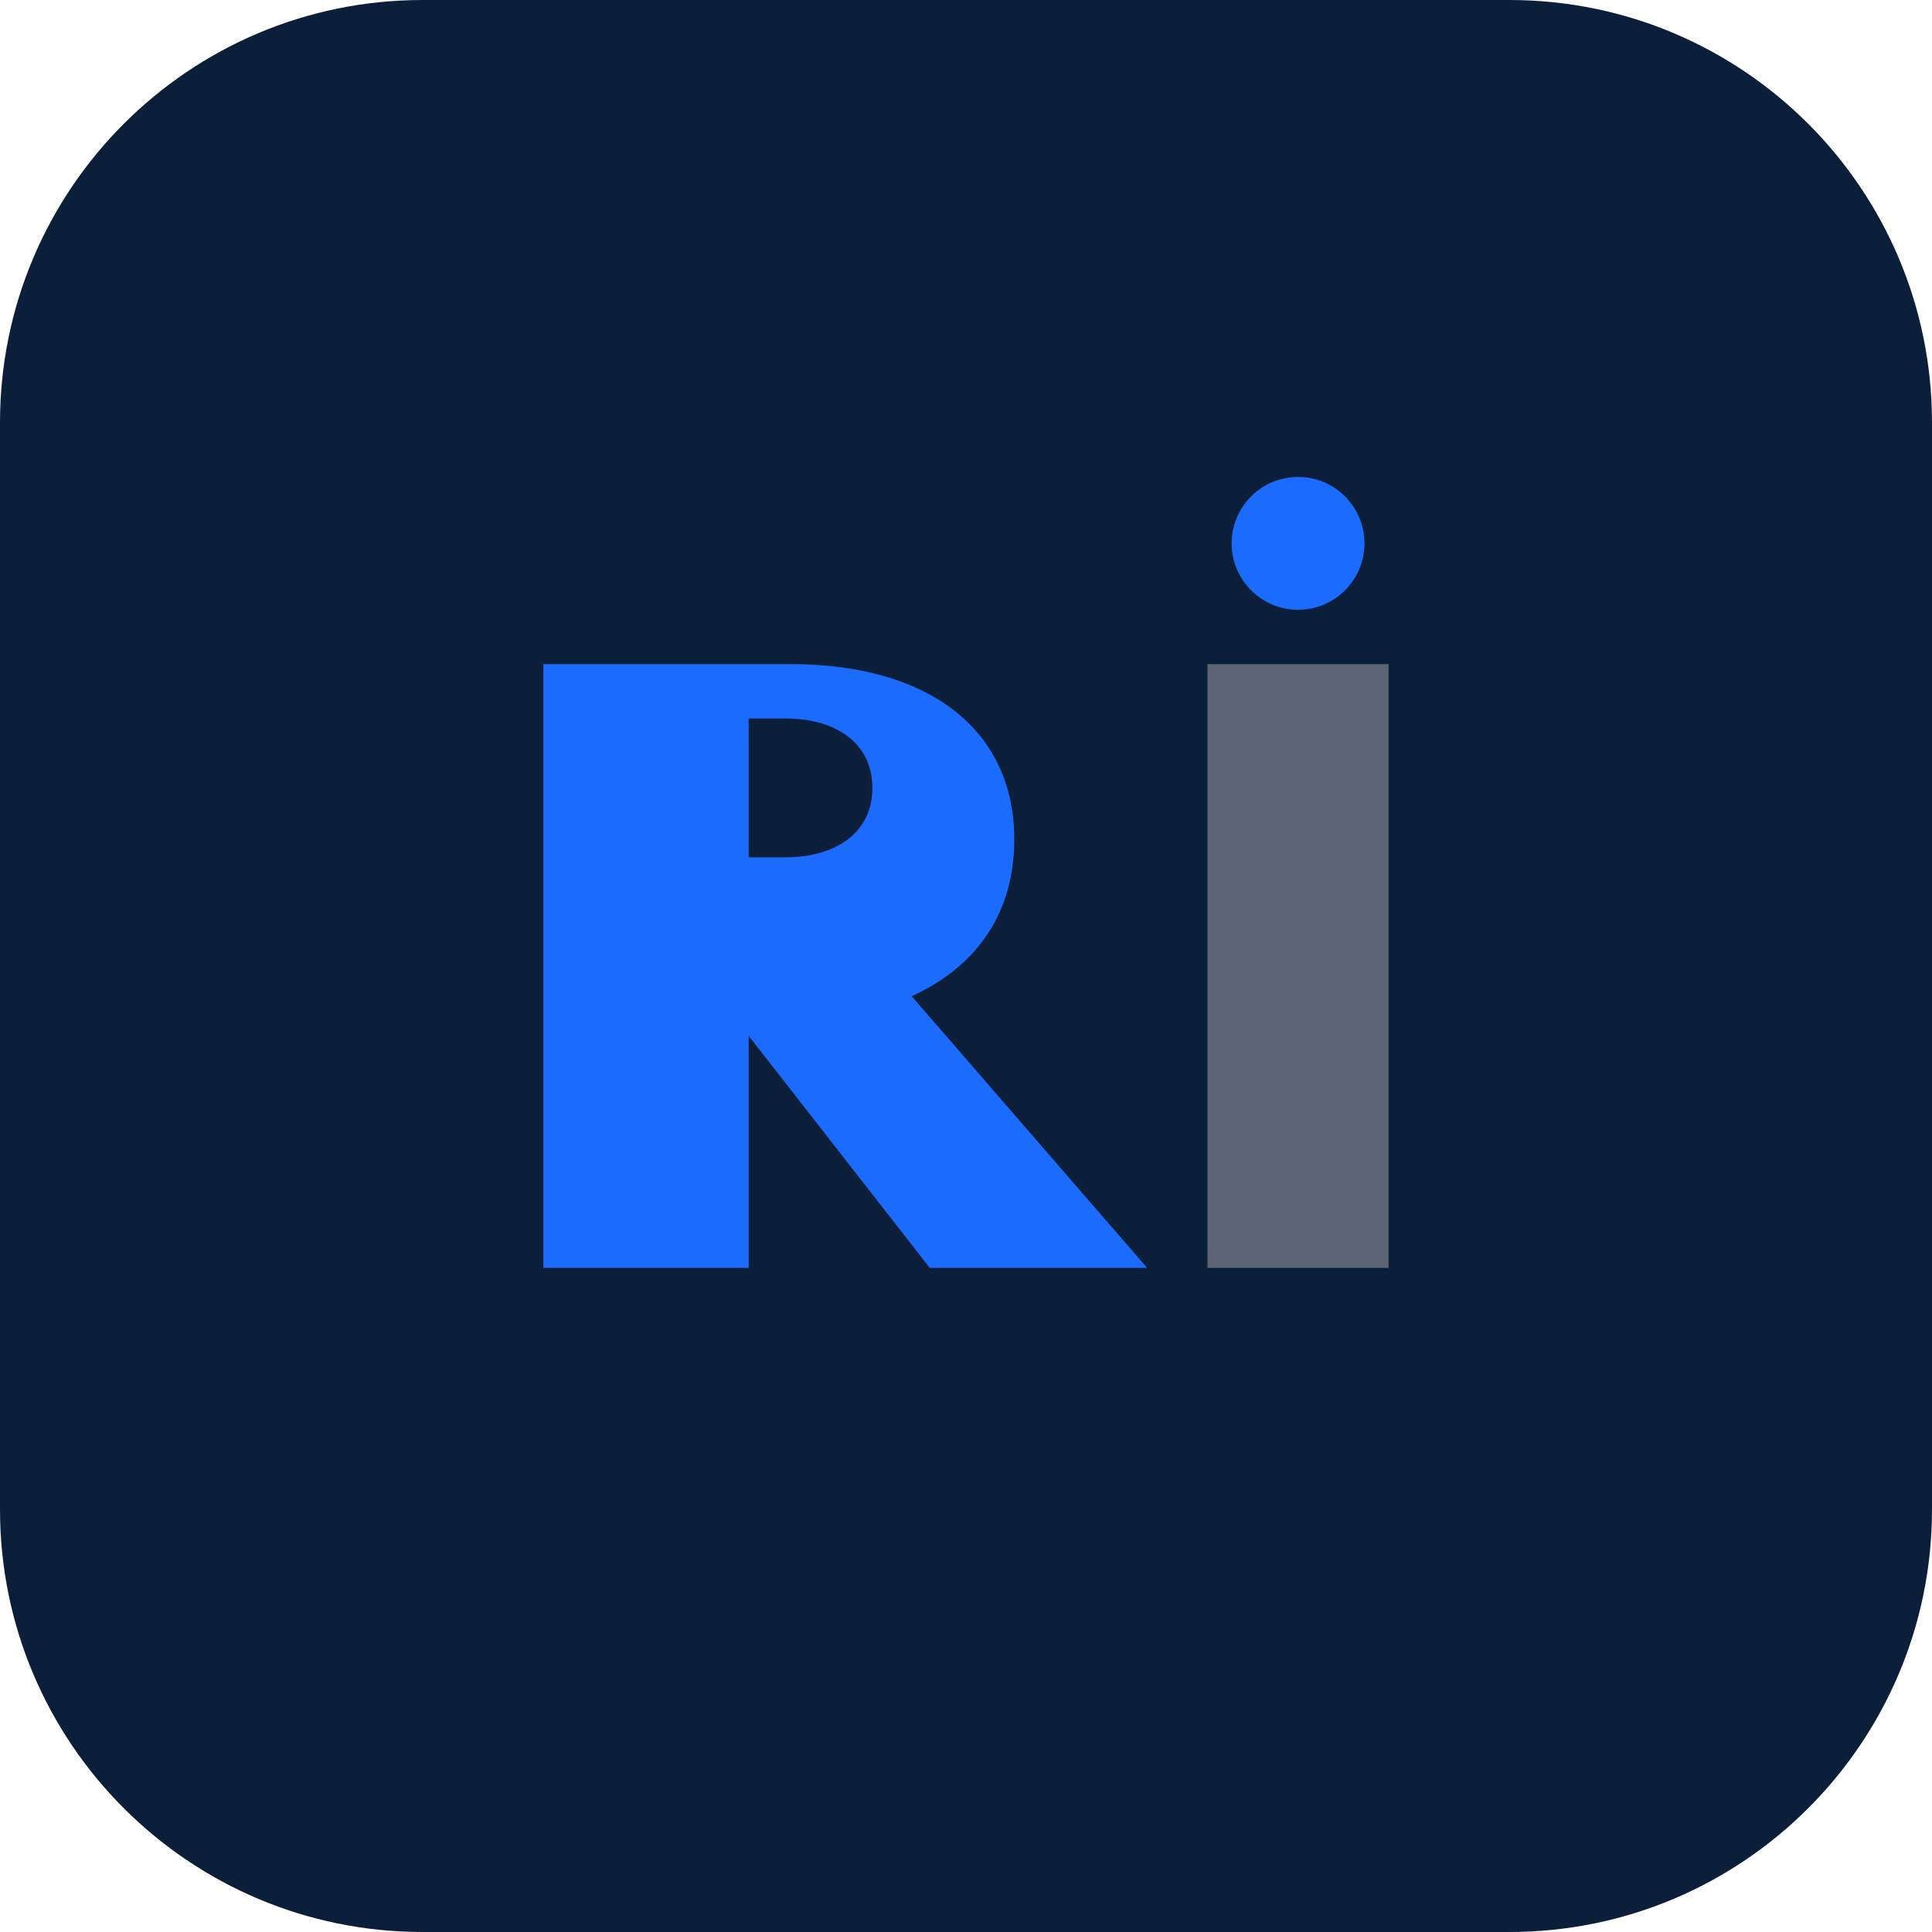
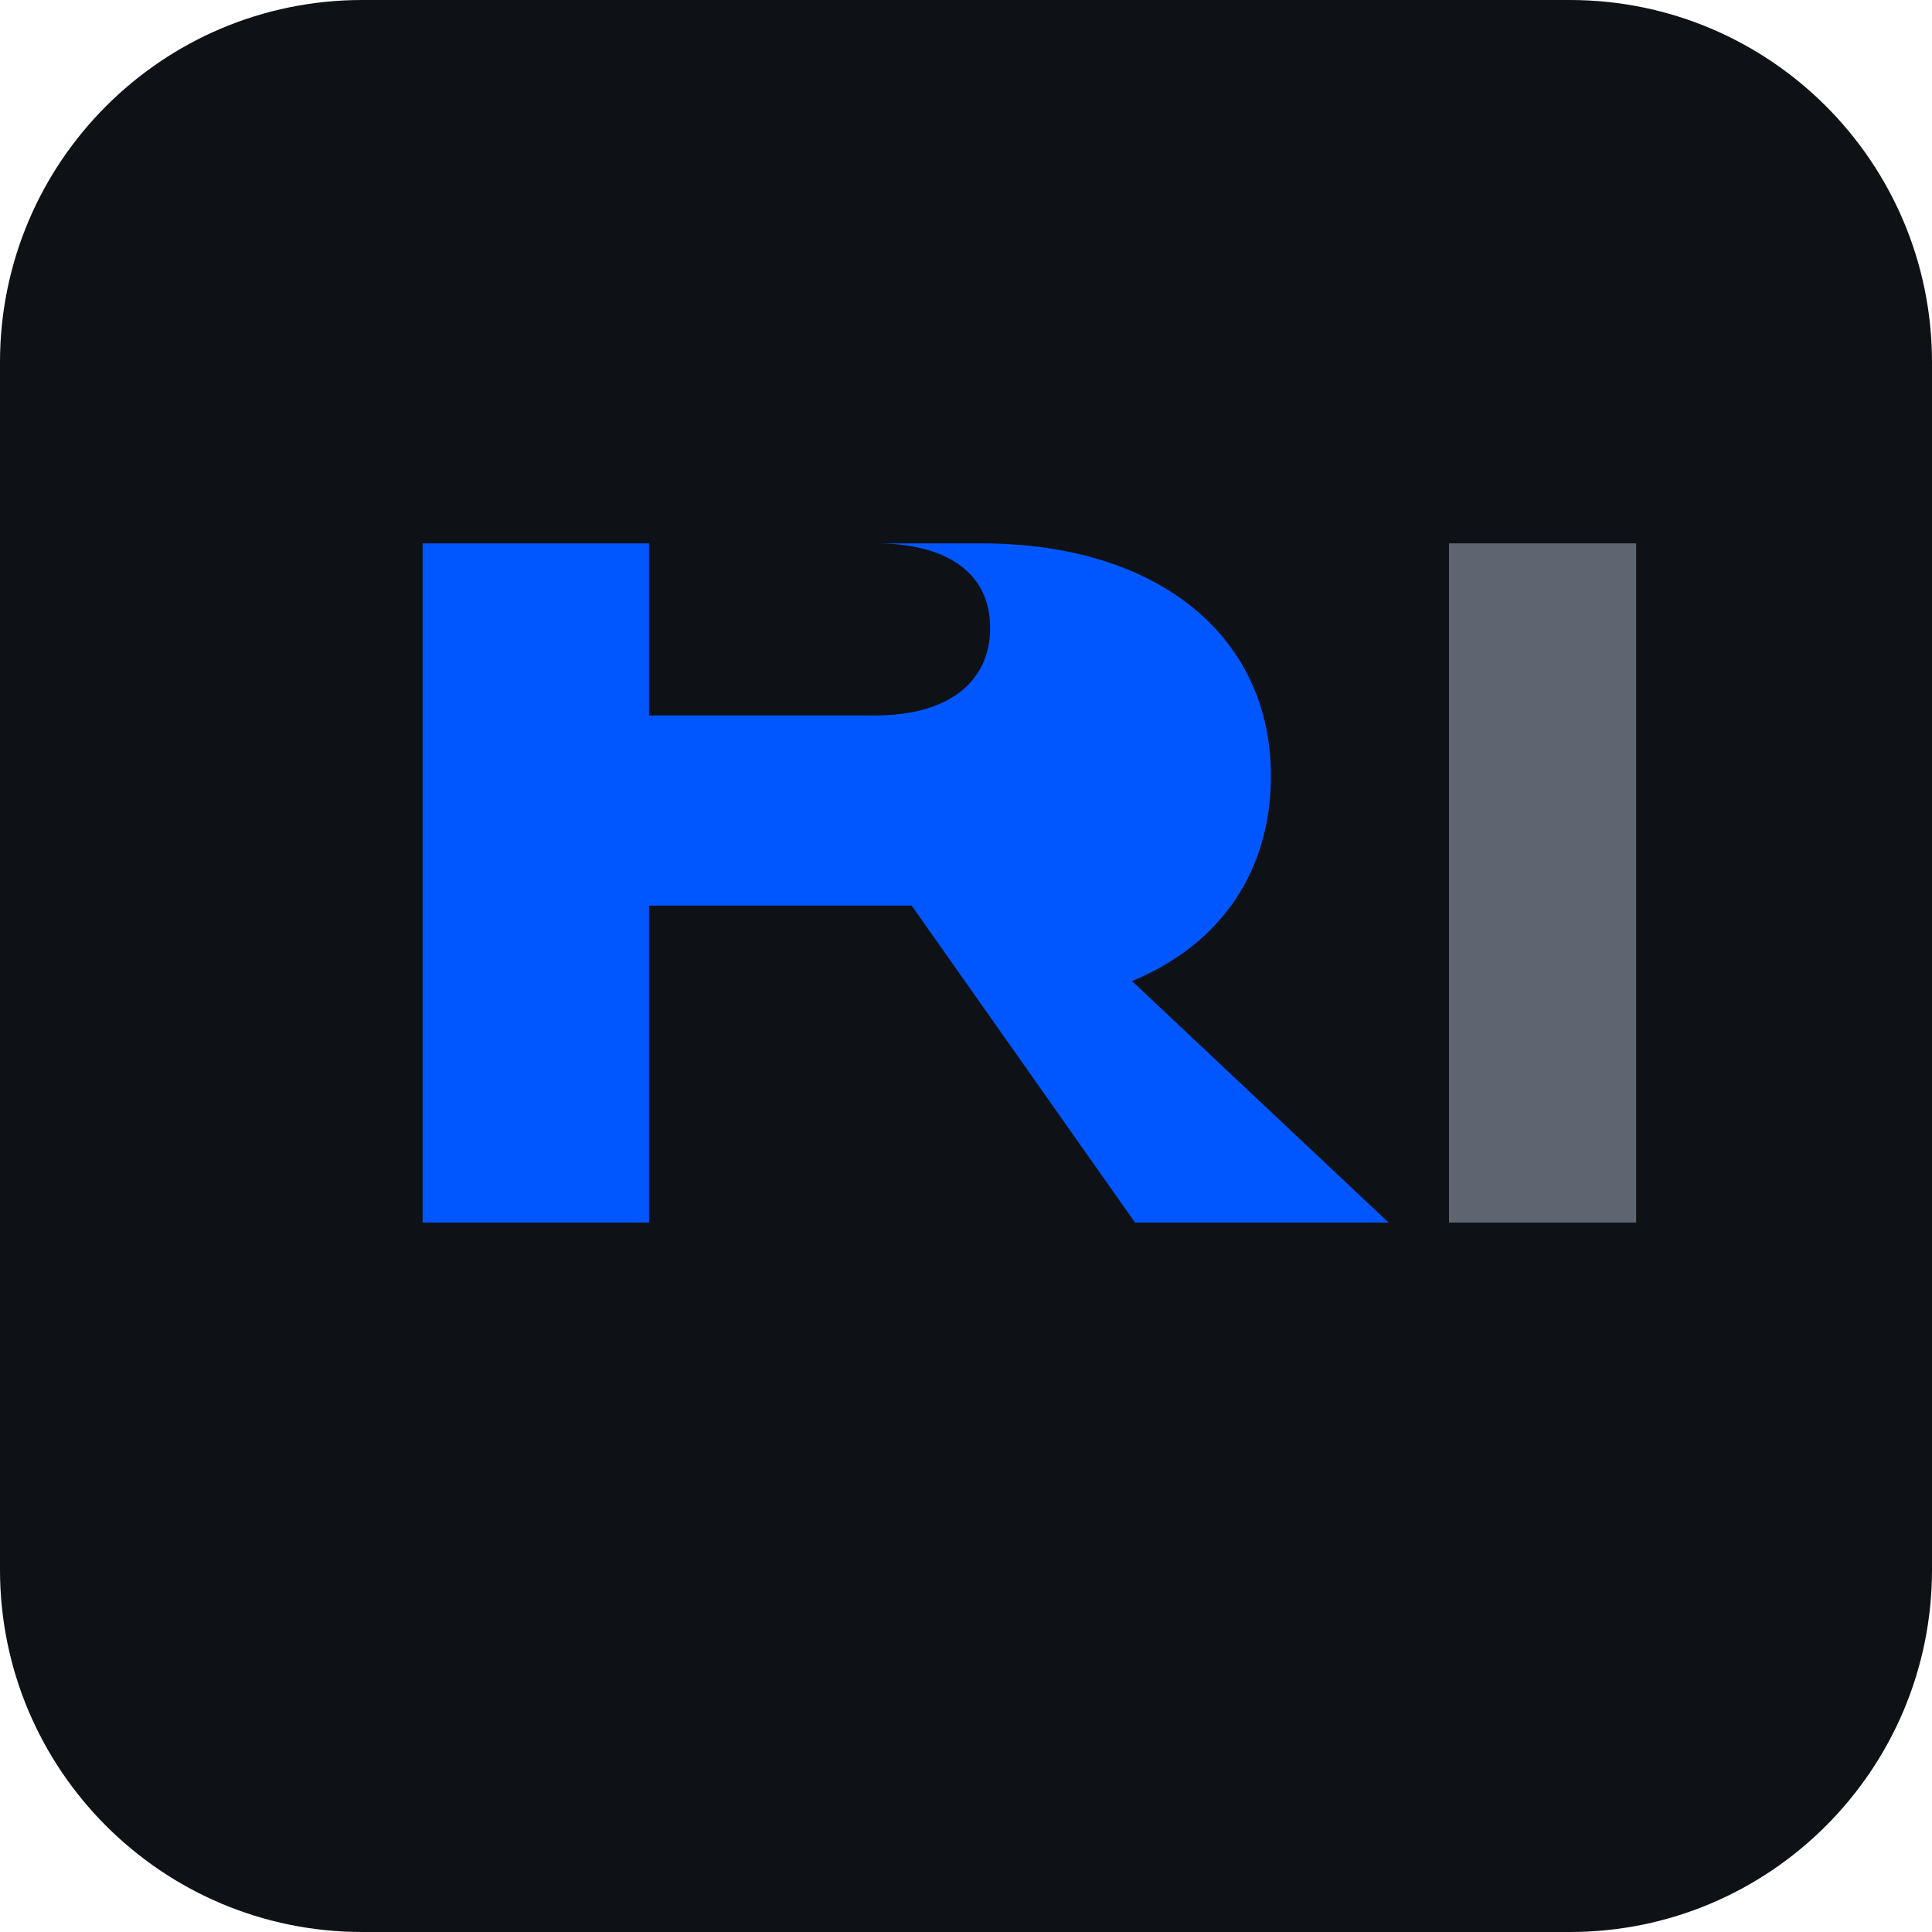
<svg xmlns="http://www.w3.org/2000/svg" viewBox="0 0 64 64" fill="none">
-   <rect width="64" height="64" rx="14" fill="#0B1F3A" />
-   <path d="M18 42V22h8.2c4.6 0 7.4 2.2 7.4 5.8 0 2.4-1.2 4.2-3.4 5.2L38 42h-7.2l-6.4-8.2H24.8V42H18zm6.8-13.6h1.2c1.8 0 2.9-.9 2.9-2.3s-1.1-2.3-2.9-2.3h-1.2v4.6z" fill="#1B6BFF" />
-   <path d="M40 22h6v20h-6V22z" fill="#5B6575" />
-   <circle cx="43" cy="18" r="2.2" fill="#1B6BFF" />
+   <rect width="64" height="64" rx="12" fill="#0E1116" />
+   <path d="M14 40.5V18h18.5c5.9 0 9.6 3.1 9.6 7.7 0 3.2-1.7 5.6-4.6 6.8L46 40.5h-8.4L30.2 30H21.5v10.5H14zm7.5-16.8H29c2.4 0 3.8-1.1 3.8-2.9S31.4 18 29 18h-7.5v5.7z" fill="#0057FF" />
+   <path d="M48 18h6.2v22.5H48V18z" fill="#5C6570" />
</svg>
